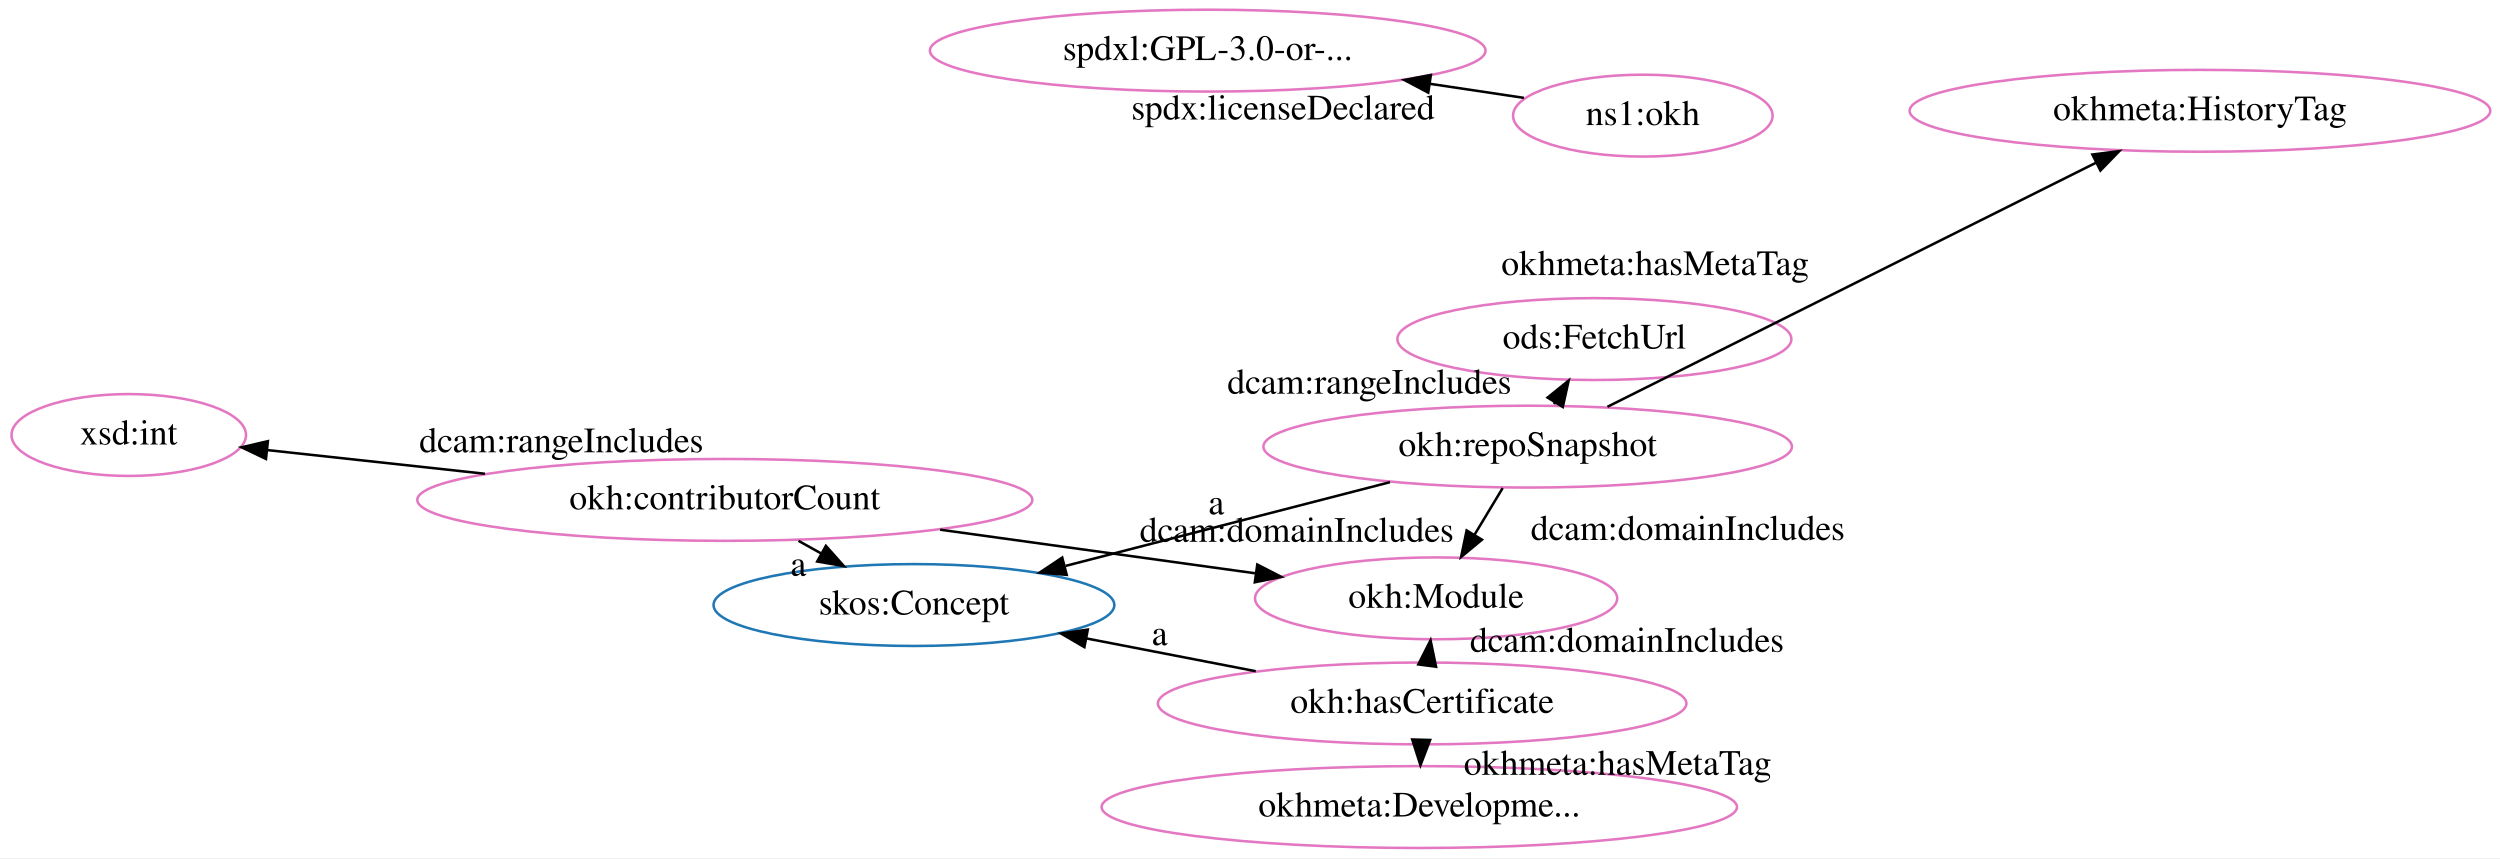
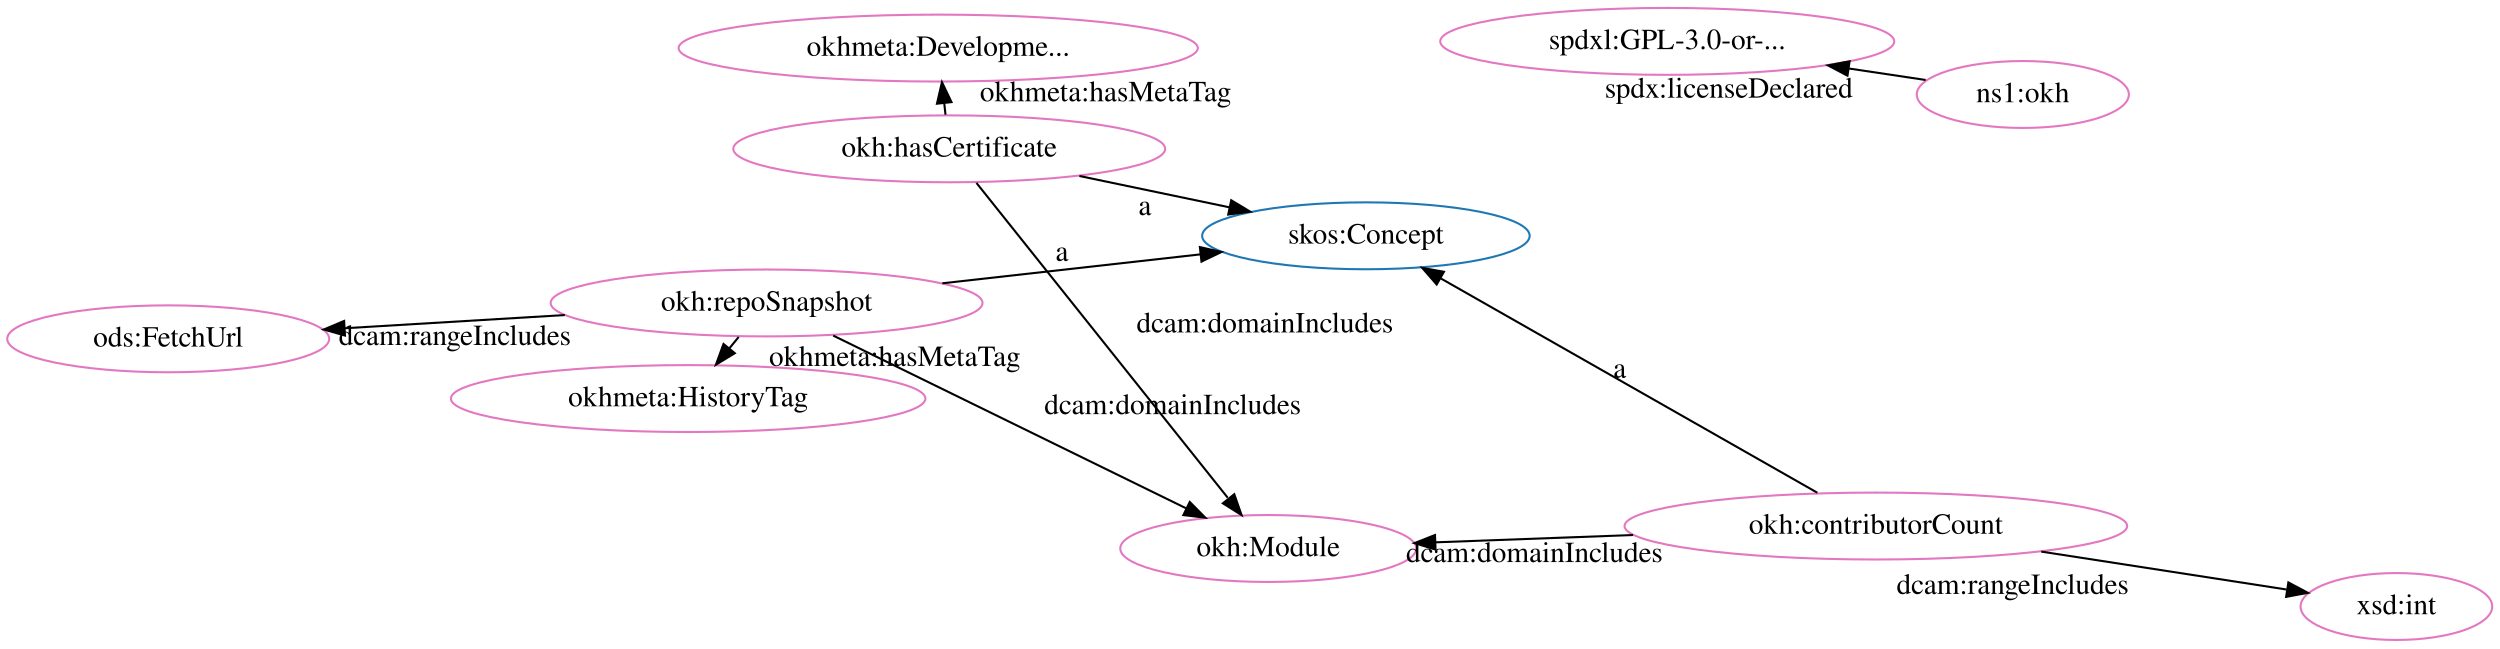
- <svg xmlns="http://www.w3.org/2000/svg" width="979pt" height="336pt" viewBox="0.00 0.00 979.00 336.00">
-   <g id="graph0" class="graph" transform="scale(1 1) rotate(0) translate(4 332)">
-     <polygon fill="white" stroke="transparent" points="-4,4 -4,-332 975,-332 975,4 -4,4" />
+ <svg xmlns="http://www.w3.org/2000/svg" width="1198pt" height="311pt" viewBox="0.00 0.00 1198.00 311.00">
+   <g id="graph0" class="graph" transform="scale(1 1) rotate(0) translate(4 307)">
+     <polygon fill="white" stroke="transparent" points="-4,4 -4,-307 1194,-307 1194,4 -4,4" />
    <g id="node1" class="node">
-       <ellipse fill="none" stroke="#1f77b4" cx="353.9" cy="-95.07" rx="78.48" ry="16.03" />
-       <text text-anchor="middle" x="353.9" y="-91.37" font-family="Times,serif" font-size="14.00">skos:Concept</text>
+       <ellipse fill="none" stroke="#1f77b4" cx="650.54" cy="-194" rx="78.48" ry="16.03" />
+       <text text-anchor="middle" x="650.54" y="-190.3" font-family="Times,serif" font-size="14.00">skos:Concept</text>
    </g>
    <g id="node2" class="node">
-       <ellipse fill="none" stroke="#e377c2" cx="594.24" cy="-157.1" rx="103.48" ry="16.03" />
-       <text text-anchor="middle" x="594.24" y="-153.4" font-family="Times,serif" font-size="14.00">okh:repoSnapshot</text>
+       <ellipse fill="none" stroke="#e377c2" cx="76.61" cy="-144.64" rx="77.15" ry="16.03" />
+       <text text-anchor="middle" x="76.61" y="-140.94" font-family="Times,serif" font-size="14.00">ods:FetchUrl</text>
+     </g>
+     <g id="node3" class="node">
+       <ellipse fill="none" stroke="#e377c2" cx="325.76" cy="-116.01" rx="113.69" ry="16.03" />
+       <text text-anchor="middle" x="325.76" y="-112.31" font-family="Times,serif" font-size="14.00">okhmeta:HistoryTag</text>
+     </g>
+     <g id="node4" class="node">
+       <ellipse fill="none" stroke="#e377c2" cx="450.87" cy="-235.68" rx="103.48" ry="16.03" />
+       <text text-anchor="middle" x="450.87" y="-231.98" font-family="Times,serif" font-size="14.00">okh:hasCertificate</text>
+     </g>
+     <g id="edge8" class="edge">
+       <path fill="none" stroke="black" d="M513.23,-222.66C536.05,-217.89 561.93,-212.49 585.03,-207.67" />
+       <polygon fill="black" stroke="black" points="586,-211.04 595.08,-205.57 584.57,-204.19 586,-211.04" />
+       <text text-anchor="middle" x="544.63" y="-203.96" font-family="Times,serif" font-size="14.00">a</text>
+     </g>
+     <g id="node7" class="node">
+       <ellipse fill="none" stroke="#e377c2" cx="445.59" cy="-283.96" rx="124.4" ry="16.03" />
+       <text text-anchor="middle" x="445.59" y="-280.26" font-family="Times,serif" font-size="14.00">okhmeta:Developme...</text>
+     </g>
+     <g id="edge4" class="edge">
+       <path fill="none" stroke="black" d="M449.09,-252.02C448.9,-253.75 448.7,-255.55 448.5,-257.35" />
+       <polygon fill="black" stroke="black" points="444.99,-257.31 447.38,-267.63 451.95,-258.07 444.99,-257.31" />
+       <text text-anchor="middle" x="525.8" y="-258.49" font-family="Times,serif" font-size="14.00">okhmeta:hasMetaTag</text>
+     </g>
+     <g id="node8" class="node">
+       <ellipse fill="none" stroke="#e377c2" cx="603.75" cy="-44.16" rx="70.92" ry="16.03" />
+       <text text-anchor="middle" x="603.75" y="-40.46" font-family="Times,serif" font-size="14.00">okh:Module</text>
+     </g>
+     <g id="edge7" class="edge">
+       <path fill="none" stroke="black" d="M463.91,-219.35C490.83,-185.62 552.68,-108.13 584.33,-68.48" />
+       <polygon fill="black" stroke="black" points="587.46,-70.17 590.96,-60.17 581.99,-65.81 587.46,-70.17" />
+       <text text-anchor="middle" x="602.12" y="-147.71" font-family="Times,serif" font-size="14.00">dcam:domainIncludes</text>
+     </g>
+     <g id="node5" class="node">
+       <ellipse fill="none" stroke="#e377c2" cx="894.91" cy="-54.92" rx="120.42" ry="16.03" />
+       <text text-anchor="middle" x="894.91" y="-51.22" font-family="Times,serif" font-size="14.00">okh:contributorCount</text>
+     </g>
+     <g id="edge11" class="edge">
+       <path fill="none" stroke="black" d="M866.88,-70.87C822.36,-96.21 735.52,-145.63 686.49,-173.54" />
+       <polygon fill="black" stroke="black" points="684.46,-170.66 677.5,-178.65 687.92,-176.75 684.46,-170.66" />
+       <text text-anchor="middle" x="772.18" y="-126" font-family="Times,serif" font-size="14.00">a</text>
+     </g>
+     <g id="edge10" class="edge">
+       <path fill="none" stroke="black" d="M778.58,-50.62C746.84,-49.44 713.17,-48.2 683.93,-47.12" />
+       <polygon fill="black" stroke="black" points="683.91,-43.62 673.79,-46.74 683.65,-50.61 683.91,-43.62" />
+       <text text-anchor="middle" x="731.26" y="-37.67" font-family="Times,serif" font-size="14.00">dcam:domainIncludes</text>
+     </g>
+     <g id="node9" class="node">
+       <ellipse fill="none" stroke="#e377c2" cx="1144.35" cy="-16.36" rx="45.92" ry="16.03" />
+       <text text-anchor="middle" x="1144.35" y="-12.66" font-family="Times,serif" font-size="14.00">xsd:int</text>
+     </g>
+     <g id="edge9" class="edge">
+       <path fill="none" stroke="black" d="M974.18,-42.67C1012.57,-36.73 1057.63,-29.77 1091.73,-24.5" />
+       <polygon fill="black" stroke="black" points="1092.59,-27.9 1101.94,-22.92 1091.52,-20.99 1092.59,-27.9" />
+       <text text-anchor="middle" x="960.45" y="-22.38" font-family="Times,serif" font-size="14.00">dcam:rangeIncludes</text>
+     </g>
+     <g id="node6" class="node">
+       <ellipse fill="none" stroke="#e377c2" cx="363.35" cy="-161.82" rx="103.48" ry="16.03" />
+       <text text-anchor="middle" x="363.35" y="-158.12" font-family="Times,serif" font-size="14.00">okh:repoSnapshot</text>
+     </g>
+     <g id="edge3" class="edge">
+       <path fill="none" stroke="black" d="M447.58,-171.25C486.62,-175.63 532.78,-180.8 571.2,-185.11" />
+       <polygon fill="black" stroke="black" points="570.98,-188.6 581.3,-186.24 571.75,-181.65 570.98,-188.6" />
+       <text text-anchor="middle" x="504.89" y="-181.98" font-family="Times,serif" font-size="14.00">a</text>
    </g>
    <g id="edge1" class="edge">
-       <path fill="none" stroke="black" d="M540.3,-143.18C502.57,-133.44 452.17,-120.43 413.29,-110.4" />
-       <polygon fill="black" stroke="black" points="413.72,-106.89 403.16,-107.78 411.97,-113.67 413.72,-106.89" />
-       <text text-anchor="middle" x="472.3" y="-130.59" font-family="Times,serif" font-size="14.00">a</text>
+       <path fill="none" stroke="black" d="M266.67,-156.03C232.49,-153.98 194.33,-151.69 161.22,-149.71" />
+       <polygon fill="black" stroke="black" points="161.31,-146.21 151.12,-149.1 160.9,-153.2 161.31,-146.21" />
+       <text text-anchor="middle" x="213.95" y="-141.67" font-family="Times,serif" font-size="14.00">dcam:rangeIncludes</text>
    </g>
-     <g id="node4" class="node">
-       <ellipse fill="none" stroke="#e377c2" cx="558.38" cy="-97.69" rx="70.92" ry="16.03" />
-       <text text-anchor="middle" x="558.38" y="-93.99" font-family="Times,serif" font-size="14.00">okh:Module</text>
+     <g id="edge2" class="edge">
+       <path fill="none" stroke="black" d="M349.99,-145.54C348.55,-143.78 347.06,-141.97 345.57,-140.15" />
+       <polygon fill="black" stroke="black" points="348.12,-137.75 339.07,-132.24 342.71,-142.19 348.12,-137.75" />
+       <text text-anchor="middle" x="424.78" y="-131.65" font-family="Times,serif" font-size="14.00">okhmeta:hasMetaTag</text>
    </g>
-     <g id="edge7" class="edge">
-       <path fill="none" stroke="black" d="M584.44,-140.87C581.04,-135.23 577.15,-128.78 573.43,-122.61" />
-       <polygon fill="black" stroke="black" points="576.33,-120.66 568.17,-113.9 570.34,-124.27 576.33,-120.66" />
-       <text text-anchor="middle" x="656.93" y="-120.54" font-family="Times,serif" font-size="14.00">dcam:domainIncludes</text>
+     <g id="edge5" class="edge">
+       <path fill="none" stroke="black" d="M395.27,-146.19C438.98,-124.8 517.38,-86.43 564.58,-63.32" />
+       <polygon fill="black" stroke="black" points="566.14,-66.46 573.59,-58.92 563.07,-60.17 566.14,-66.46" />
+       <text text-anchor="middle" x="557.93" y="-108.56" font-family="Times,serif" font-size="14.00">dcam:domainIncludes</text>
    </g>
-     <g id="node5" class="node">
-       <ellipse fill="none" stroke="#e377c2" cx="620.36" cy="-199.22" rx="77.15" ry="16.03" />
-       <text text-anchor="middle" x="620.36" y="-195.52" font-family="Times,serif" font-size="14.00">ods:FetchUrl</text>
-     </g>
-     <g id="edge3" class="edge">
-       <path fill="none" stroke="black" d="M604.57,-173.75C604.68,-173.94 604.8,-174.13 604.92,-174.32" />
-       <polygon fill="black" stroke="black" points="602.04,-176.31 610.28,-182.97 607.99,-172.63 602.04,-176.31" />
-       <text text-anchor="middle" x="532.24" y="-177.83" font-family="Times,serif" font-size="14.00">dcam:rangeIncludes</text>
+     <g id="node10" class="node">
+       <ellipse fill="none" stroke="#e377c2" cx="794.94" cy="-287.17" rx="108.79" ry="16.03" />
+       <text text-anchor="middle" x="794.94" y="-283.47" font-family="Times,serif" font-size="14.00">spdxl:GPL-3.0-or-...</text>
    </g>
    <g id="node11" class="node">
-       <ellipse fill="none" stroke="#e377c2" cx="857.5" cy="-288.61" rx="113.69" ry="16.03" />
-       <text text-anchor="middle" x="857.5" y="-284.91" font-family="Times,serif" font-size="14.00">okhmeta:HistoryTag</text>
-     </g>
-     <g id="edge11" class="edge">
-       <path fill="none" stroke="black" d="M625.47,-172.7C673.14,-196.51 764.06,-241.93 816.82,-268.29" />
-       <polygon fill="black" stroke="black" points="815.39,-271.48 825.9,-272.82 818.52,-265.22 815.39,-271.48" />
-       <text text-anchor="middle" x="644.15" y="-224.29" font-family="Times,serif" font-size="14.00">okhmeta:hasMetaTag</text>
-     </g>
-     <g id="node3" class="node">
-       <ellipse fill="none" stroke="#e377c2" cx="552.92" cy="-56.53" rx="103.48" ry="16.03" />
-       <text text-anchor="middle" x="552.92" y="-52.83" font-family="Times,serif" font-size="14.00">okh:hasCertificate</text>
-     </g>
-     <g id="edge2" class="edge">
-       <path fill="none" stroke="black" d="M487.75,-69.15C466.52,-73.26 442.9,-77.83 421.49,-81.98" />
-       <polygon fill="black" stroke="black" points="420.65,-78.58 411.5,-83.91 421.98,-85.45 420.65,-78.58" />
-       <text text-anchor="middle" x="450.12" y="-79.36" font-family="Times,serif" font-size="14.00">a</text>
-     </g>
-     <g id="edge8" class="edge">
-       <path fill="none" stroke="black" d="M555.08,-72.8C555.09,-72.88 555.1,-72.97 555.11,-73.06" />
-       <polygon fill="black" stroke="black" points="551.42,-71.82 556.2,-81.27 558.36,-70.9 551.42,-71.82" />
-       <text text-anchor="middle" x="633.1" y="-76.73" font-family="Times,serif" font-size="14.00">dcam:domainIncludes</text>
-     </g>
-     <g id="node10" class="node">
-       <ellipse fill="none" stroke="#e377c2" cx="551.8" cy="-15.96" rx="124.4" ry="16.03" />
-       <text text-anchor="middle" x="551.8" y="-12.26" font-family="Times,serif" font-size="14.00">okhmeta:Developme...</text>
+       <ellipse fill="none" stroke="#e377c2" cx="965.33" cy="-261.72" rx="50.82" ry="16.03" />
+       <text text-anchor="middle" x="965.33" y="-258.02" font-family="Times,serif" font-size="14.00">ns1:okh</text>
    </g>
    <g id="edge6" class="edge">
-       <path fill="none" stroke="black" d="M552.47,-40.03C552.46,-39.87 552.46,-39.71 552.45,-39.55" />
-       <polygon fill="black" stroke="black" points="556.03,-42.22 552.25,-32.32 549.03,-42.41 556.03,-42.22" />
-       <text text-anchor="middle" x="629.46" y="-28.59" font-family="Times,serif" font-size="14.00">okhmeta:hasMetaTag</text>
-     </g>
-     <g id="node6" class="node">
-       <ellipse fill="none" stroke="#e377c2" cx="279.83" cy="-136.24" rx="120.42" ry="16.03" />
-       <text text-anchor="middle" x="279.83" y="-132.54" font-family="Times,serif" font-size="14.00">okh:contributorCount</text>
-     </g>
-     <g id="edge4" class="edge">
-       <path fill="none" stroke="black" d="M308.68,-120.21C311.6,-118.58 314.6,-116.92 317.59,-115.25" />
-       <polygon fill="black" stroke="black" points="319.42,-118.24 326.46,-110.32 316.02,-112.12 319.42,-118.24" />
-       <text text-anchor="middle" x="308.63" y="-106.53" font-family="Times,serif" font-size="14.00">a</text>
-     </g>
-     <g id="edge10" class="edge">
-       <path fill="none" stroke="black" d="M364.16,-124.57C403.53,-119.12 449.88,-112.71 487.43,-107.51" />
-       <polygon fill="black" stroke="black" points="488.35,-110.92 497.77,-106.08 487.39,-103.98 488.35,-110.92" />
-       <text text-anchor="middle" x="503.79" y="-119.84" font-family="Times,serif" font-size="14.00">dcam:domainIncludes</text>
-     </g>
-     <g id="node8" class="node">
-       <ellipse fill="none" stroke="#e377c2" cx="46.42" cy="-161.65" rx="45.92" ry="16.03" />
-       <text text-anchor="middle" x="46.42" y="-157.95" font-family="Times,serif" font-size="14.00">xsd:int</text>
-     </g>
-     <g id="edge5" class="edge">
-       <path fill="none" stroke="black" d="M185.9,-146.47C156.95,-149.62 126.06,-152.98 100.73,-155.74" />
-       <polygon fill="black" stroke="black" points="100.15,-152.28 90.59,-156.84 100.91,-159.24 100.15,-152.28" />
-       <text text-anchor="middle" x="215.81" y="-154.9" font-family="Times,serif" font-size="14.00">dcam:rangeIncludes</text>
-     </g>
-     <g id="node7" class="node">
-       <ellipse fill="none" stroke="#e377c2" cx="468.94" cy="-312.17" rx="108.79" ry="16.03" />
-       <text text-anchor="middle" x="468.94" y="-308.47" font-family="Times,serif" font-size="14.00">spdxl:GPL-3.0-or-...</text>
-     </g>
-     <g id="node9" class="node">
-       <ellipse fill="none" stroke="#e377c2" cx="639.33" cy="-286.72" rx="50.82" ry="16.03" />
-       <text text-anchor="middle" x="639.33" y="-283.02" font-family="Times,serif" font-size="14.00">ns1:okh</text>
-     </g>
-     <g id="edge9" class="edge">
-       <path fill="none" stroke="black" d="M592.77,-293.67C581.34,-295.38 568.73,-297.26 556.07,-299.16" />
-       <polygon fill="black" stroke="black" points="555.3,-295.73 545.92,-300.67 556.33,-302.65 555.3,-295.73" />
-       <text text-anchor="middle" x="498.42" y="-285.21" font-family="Times,serif" font-size="14.00">spdx:licenseDeclared</text>
+       <path fill="none" stroke="black" d="M918.77,-268.67C907.34,-270.38 894.73,-272.26 882.07,-274.16" />
+       <polygon fill="black" stroke="black" points="881.3,-270.73 871.92,-275.67 882.33,-277.65 881.3,-270.73" />
+       <text text-anchor="middle" x="824.42" y="-260.21" font-family="Times,serif" font-size="14.00">spdx:licenseDeclared</text>
    </g>
  </g>
</svg>
